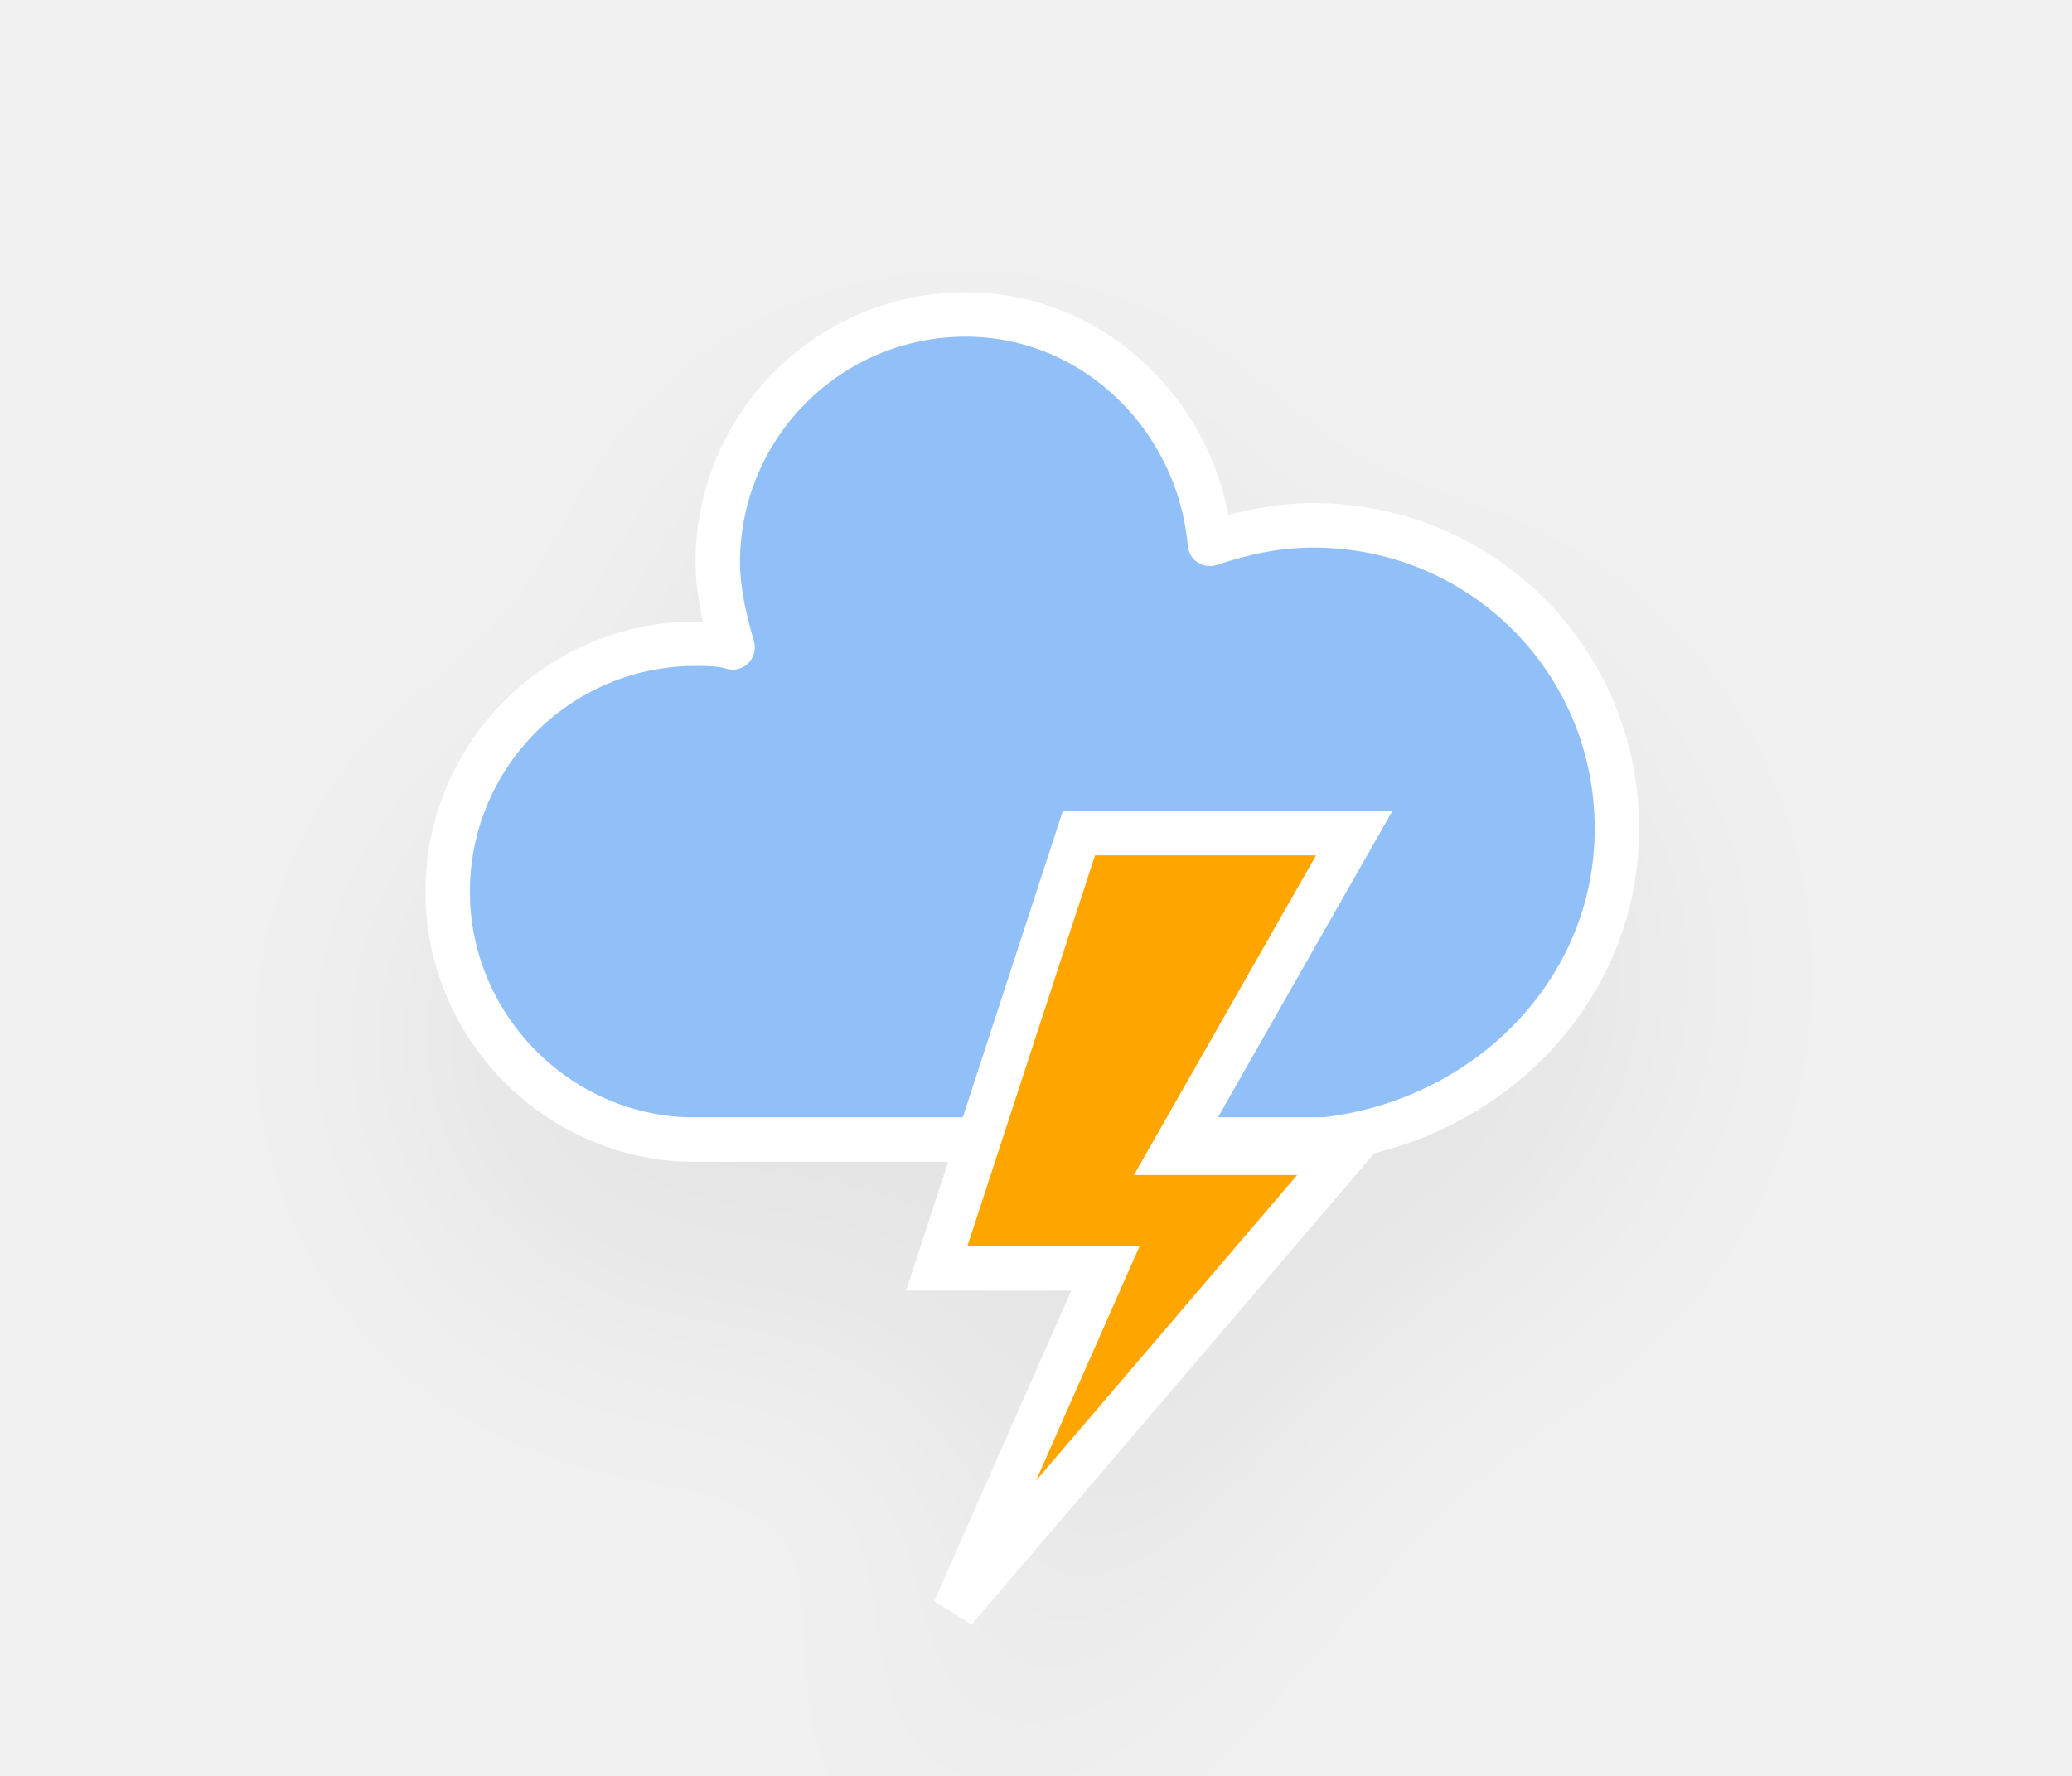
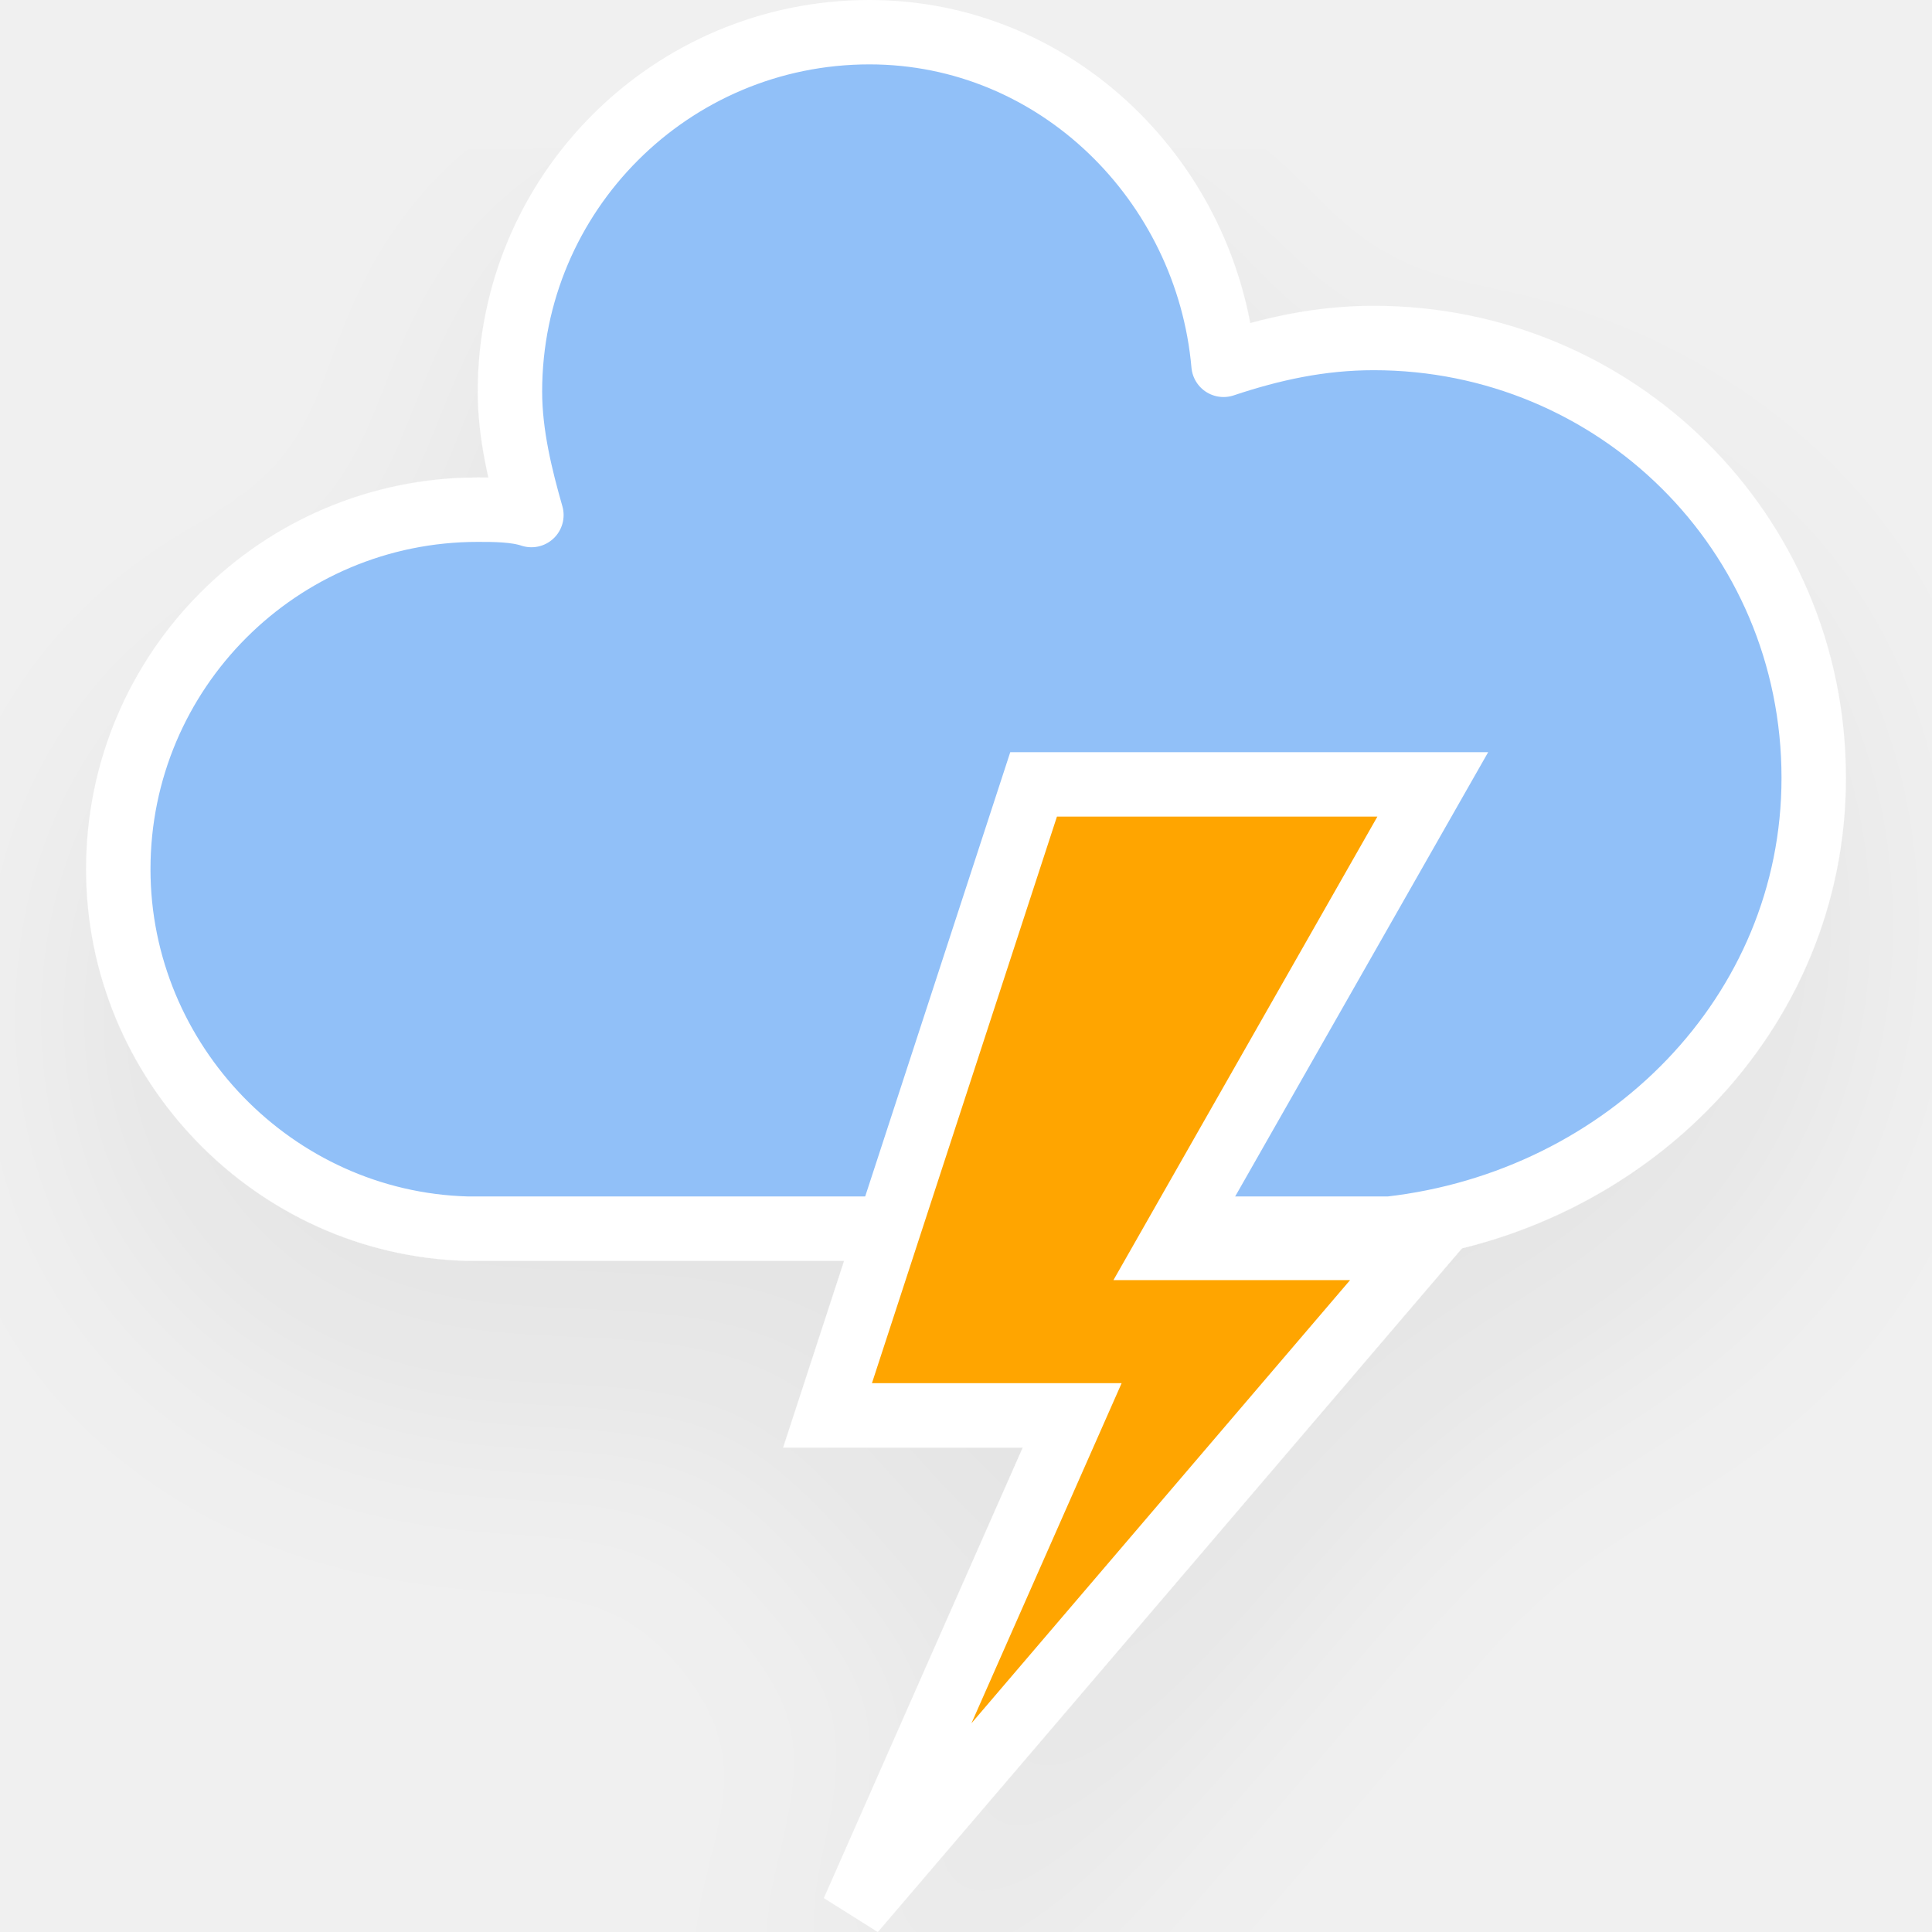
- <svg xmlns="http://www.w3.org/2000/svg" width="56" height="48" version="1.1">
-   <defs>
-     <filter id="blur" x="-.207" y="-.198" width="1.403" height="1.477">
-       <feGaussianBlur in="SourceAlpha" stdDeviation="3" />
-       <feOffset dx="0" dy="4" result="offsetblur" />
-       <feComponentTransfer>
-         <feFuncA slope="0.05" type="linear" />
+ <svg xmlns="http://www.w3.org/2000/svg" width="52" height="52" version="1.1" id="svg4">
+   <defs id="defs2">
+     <filter id="blur" x="-0.177" y="-0.16" width="1.354" height="1.392">
+       <feGaussianBlur in="SourceAlpha" stdDeviation="3" id="feGaussianBlur1" />
+       <feOffset dx="0" dy="4" result="offsetblur" id="feOffset1" />
+       <feComponentTransfer id="feComponentTransfer1">
+         <feFuncA slope="0.05" type="linear" id="feFuncA1" />
      </feComponentTransfer>
-       <feMerge>
-         <feMergeNode />
-         <feMergeNode in="SourceGraphic" />
+       <feMerge id="feMerge2">
+         <feMergeNode id="feMergeNode1" />
+         <feMergeNode in="SourceGraphic" id="feMergeNode2" />
      </feMerge>
    </filter>
  </defs>
-   <g transform="translate(16,-2)" filter="url(#blur)">
-     <g class="am-weather-cloud-2">
-       <path transform="translate(-20,-11)" d="m47.7 35.4c0-4.6-3.7-8.2-8.2-8.2-1 0-1.9 0.2-2.8 0.5-0.3-3.4-3.1-6.2-6.6-6.2-3.7 0-6.7 3-6.7 6.7 0 0.8 0.2 1.6 0.4 2.3-0.3-0.1-0.7-0.1-1-0.1-3.7 0-6.7 3-6.7 6.7 0 3.6 2.9 6.6 6.5 6.7h17.2c4.4-0.5 7.9-4 7.9-8.4z" fill="#91c0f8" stroke="#fff" stroke-linejoin="round" stroke-width="1.2" />
+   <g transform="translate(16,-2)" filter="url(#blur)" id="g4">
+     <g class="am-weather-cloud-2" id="g2" transform="matrix(1.444054,0,0,1.444054,-7.184238,-12.29613)">
+       <path transform="translate(-20,-11)" d="m 47.7,35.4 c 0,-4.6 -3.7,-8.2 -8.2,-8.2 -1,0 -1.9,0.2 -2.8,0.5 -0.3,-3.4 -3.1,-6.2 -6.6,-6.2 -3.7,0 -6.7,3 -6.7,6.7 0,0.8 0.2,1.6 0.4,2.3 -0.3,-0.1 -0.7,-0.1 -1,-0.1 -3.7,0 -6.7,3 -6.7,6.7 0,3.6 2.9,6.6 6.5,6.7 h 17.2 c 4.4,-0.5 7.9,-4 7.9,-8.4 z" fill="#91c0f8" stroke="#ffffff" stroke-linejoin="round" stroke-width="1.2" id="path2" />
    </g>
-     <g class="am-weather-lightning" transform="matrix(1.2,0,0,1.2,-4,28)">
-       <polygon class="am-weather-stroke" points="11.1 6.9 14.3 -2.9 20.5 -2.9 16.4 4.3 20.3 4.3 11.5 14.6 14.9 6.9" fill="#ffa500" stroke="#fff" />
+     <g class="am-weather-lightning" transform="matrix(1.732864,0,0,1.732864,-12.96045,28.13737)" id="g3">
+       <polygon class="am-weather-stroke" points="20.5,-2.9 16.4,4.3 20.3,4.3 11.5,14.6 14.9,6.9 11.1,6.9 14.3,-2.9 " fill="#ffa500" stroke="#ffffff" id="polygon2" />
    </g>
  </g>
</svg>
